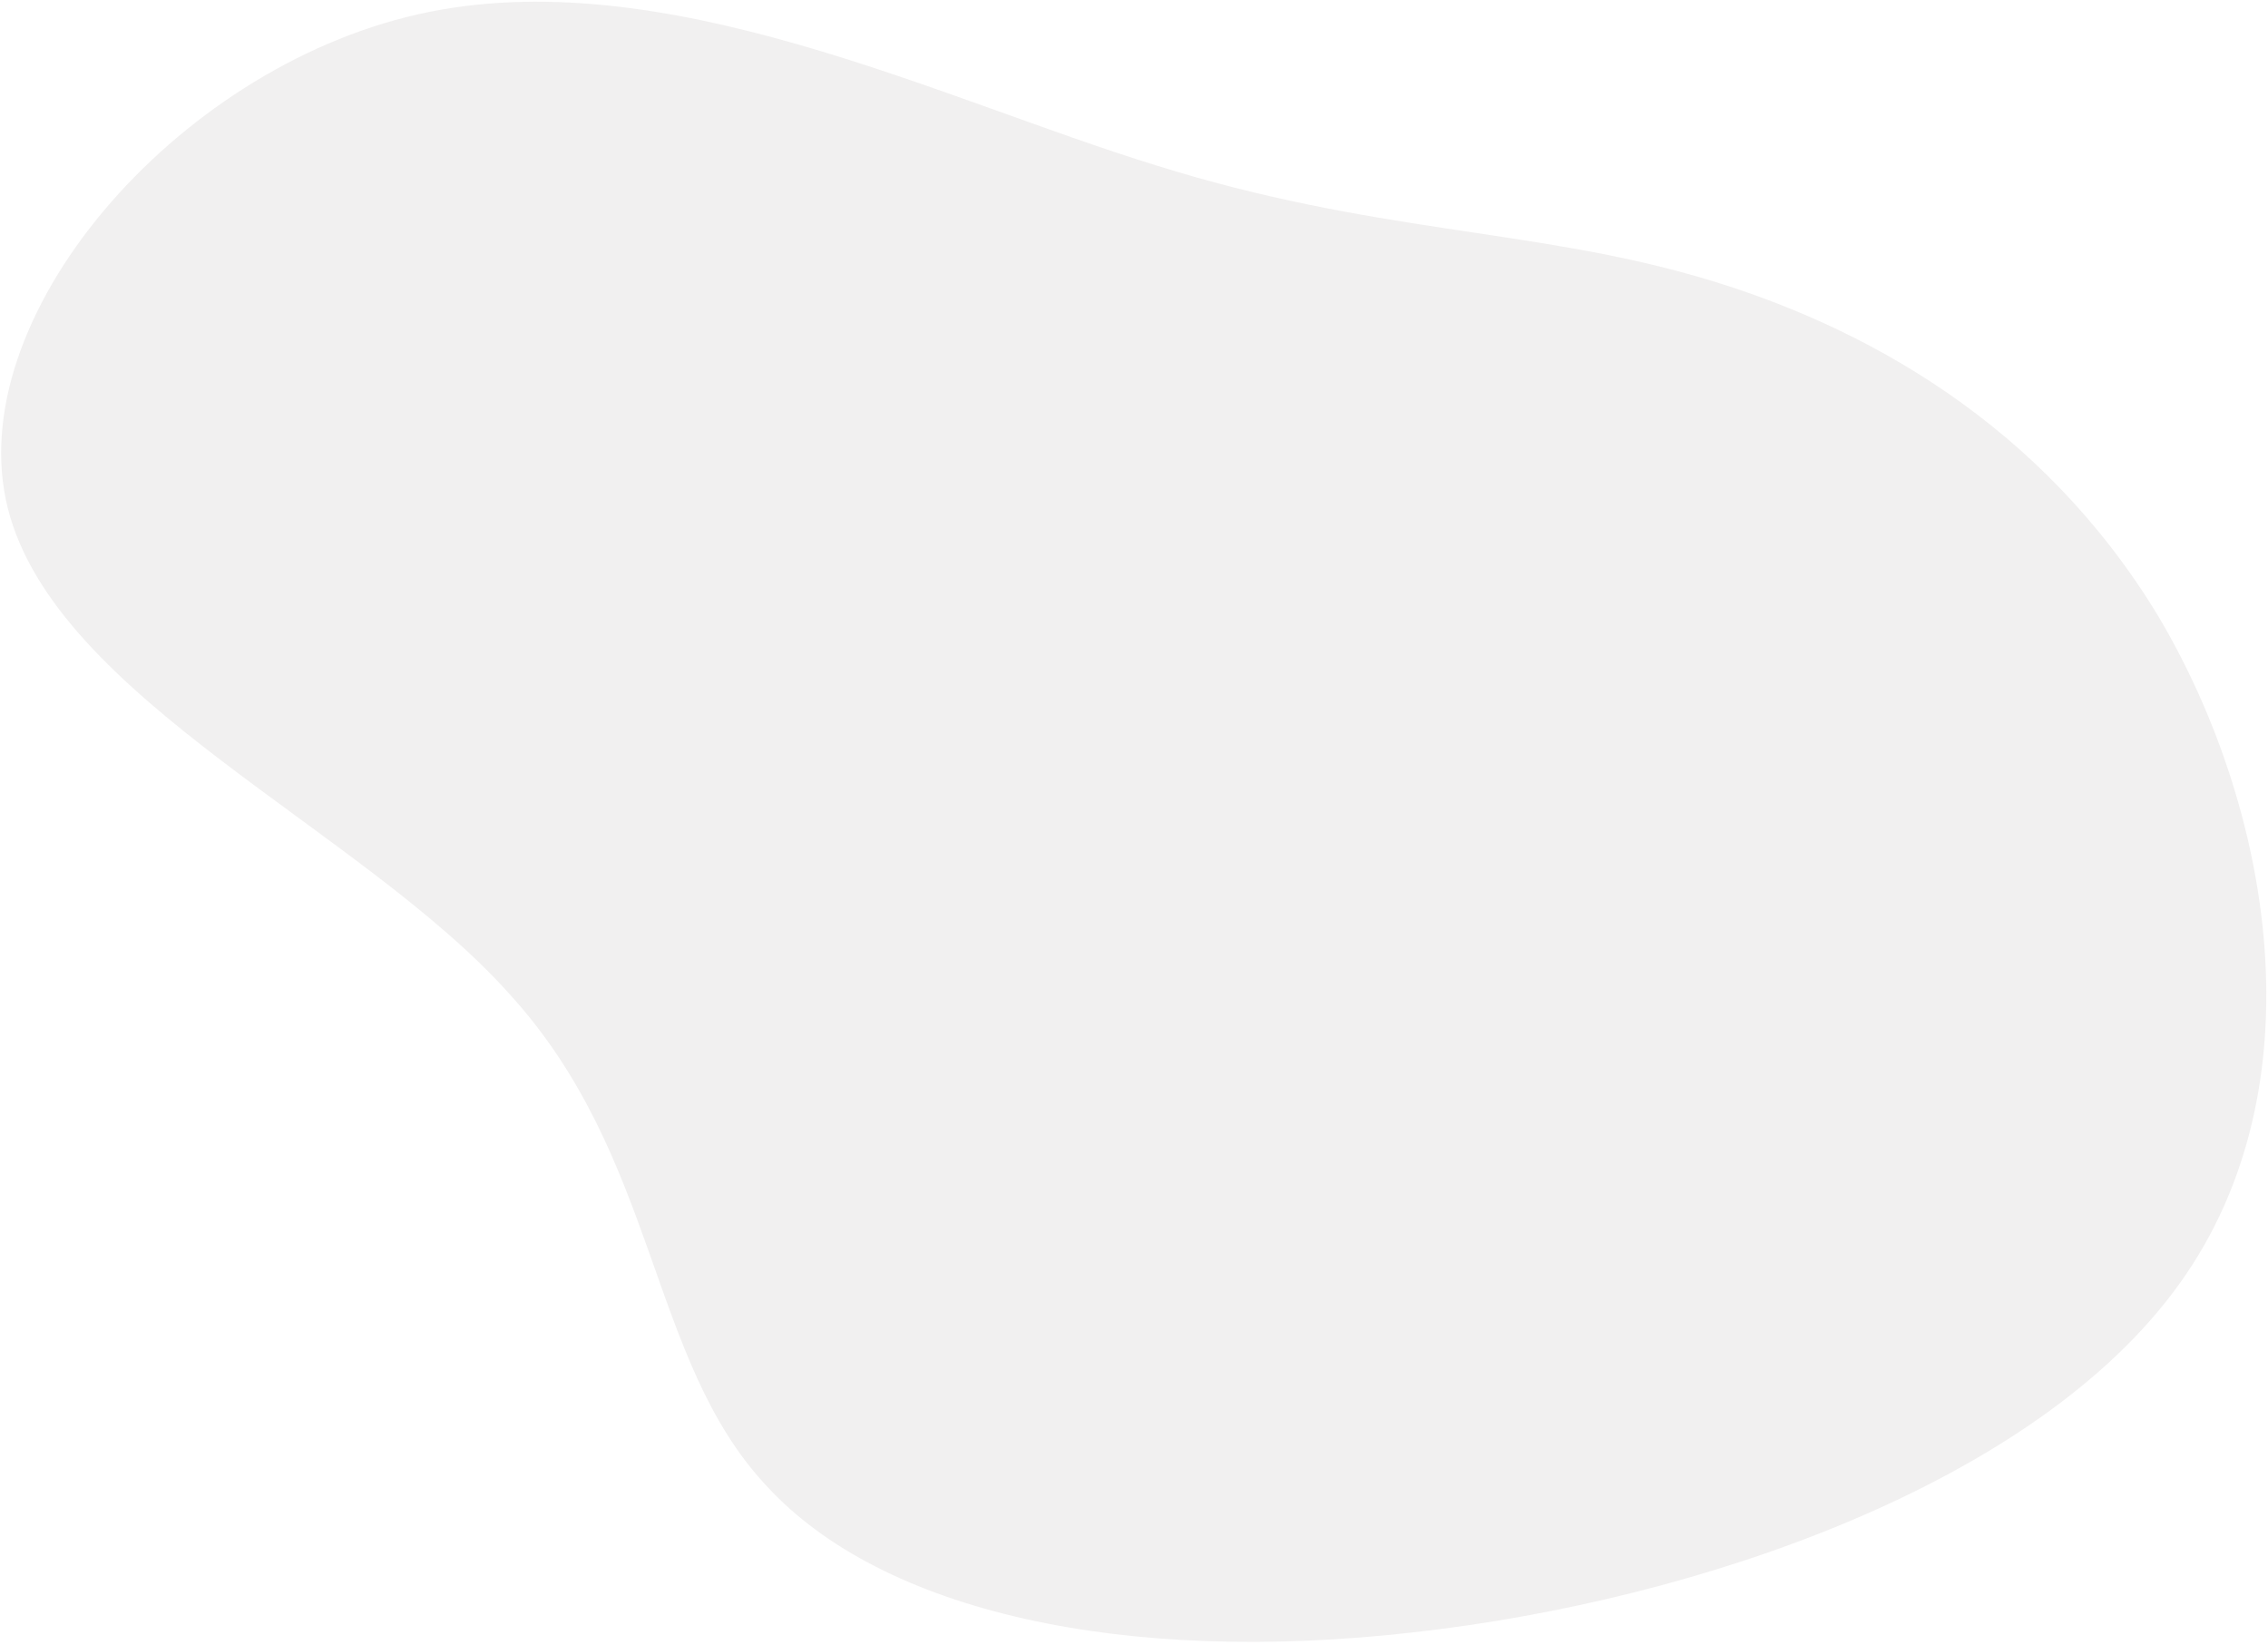
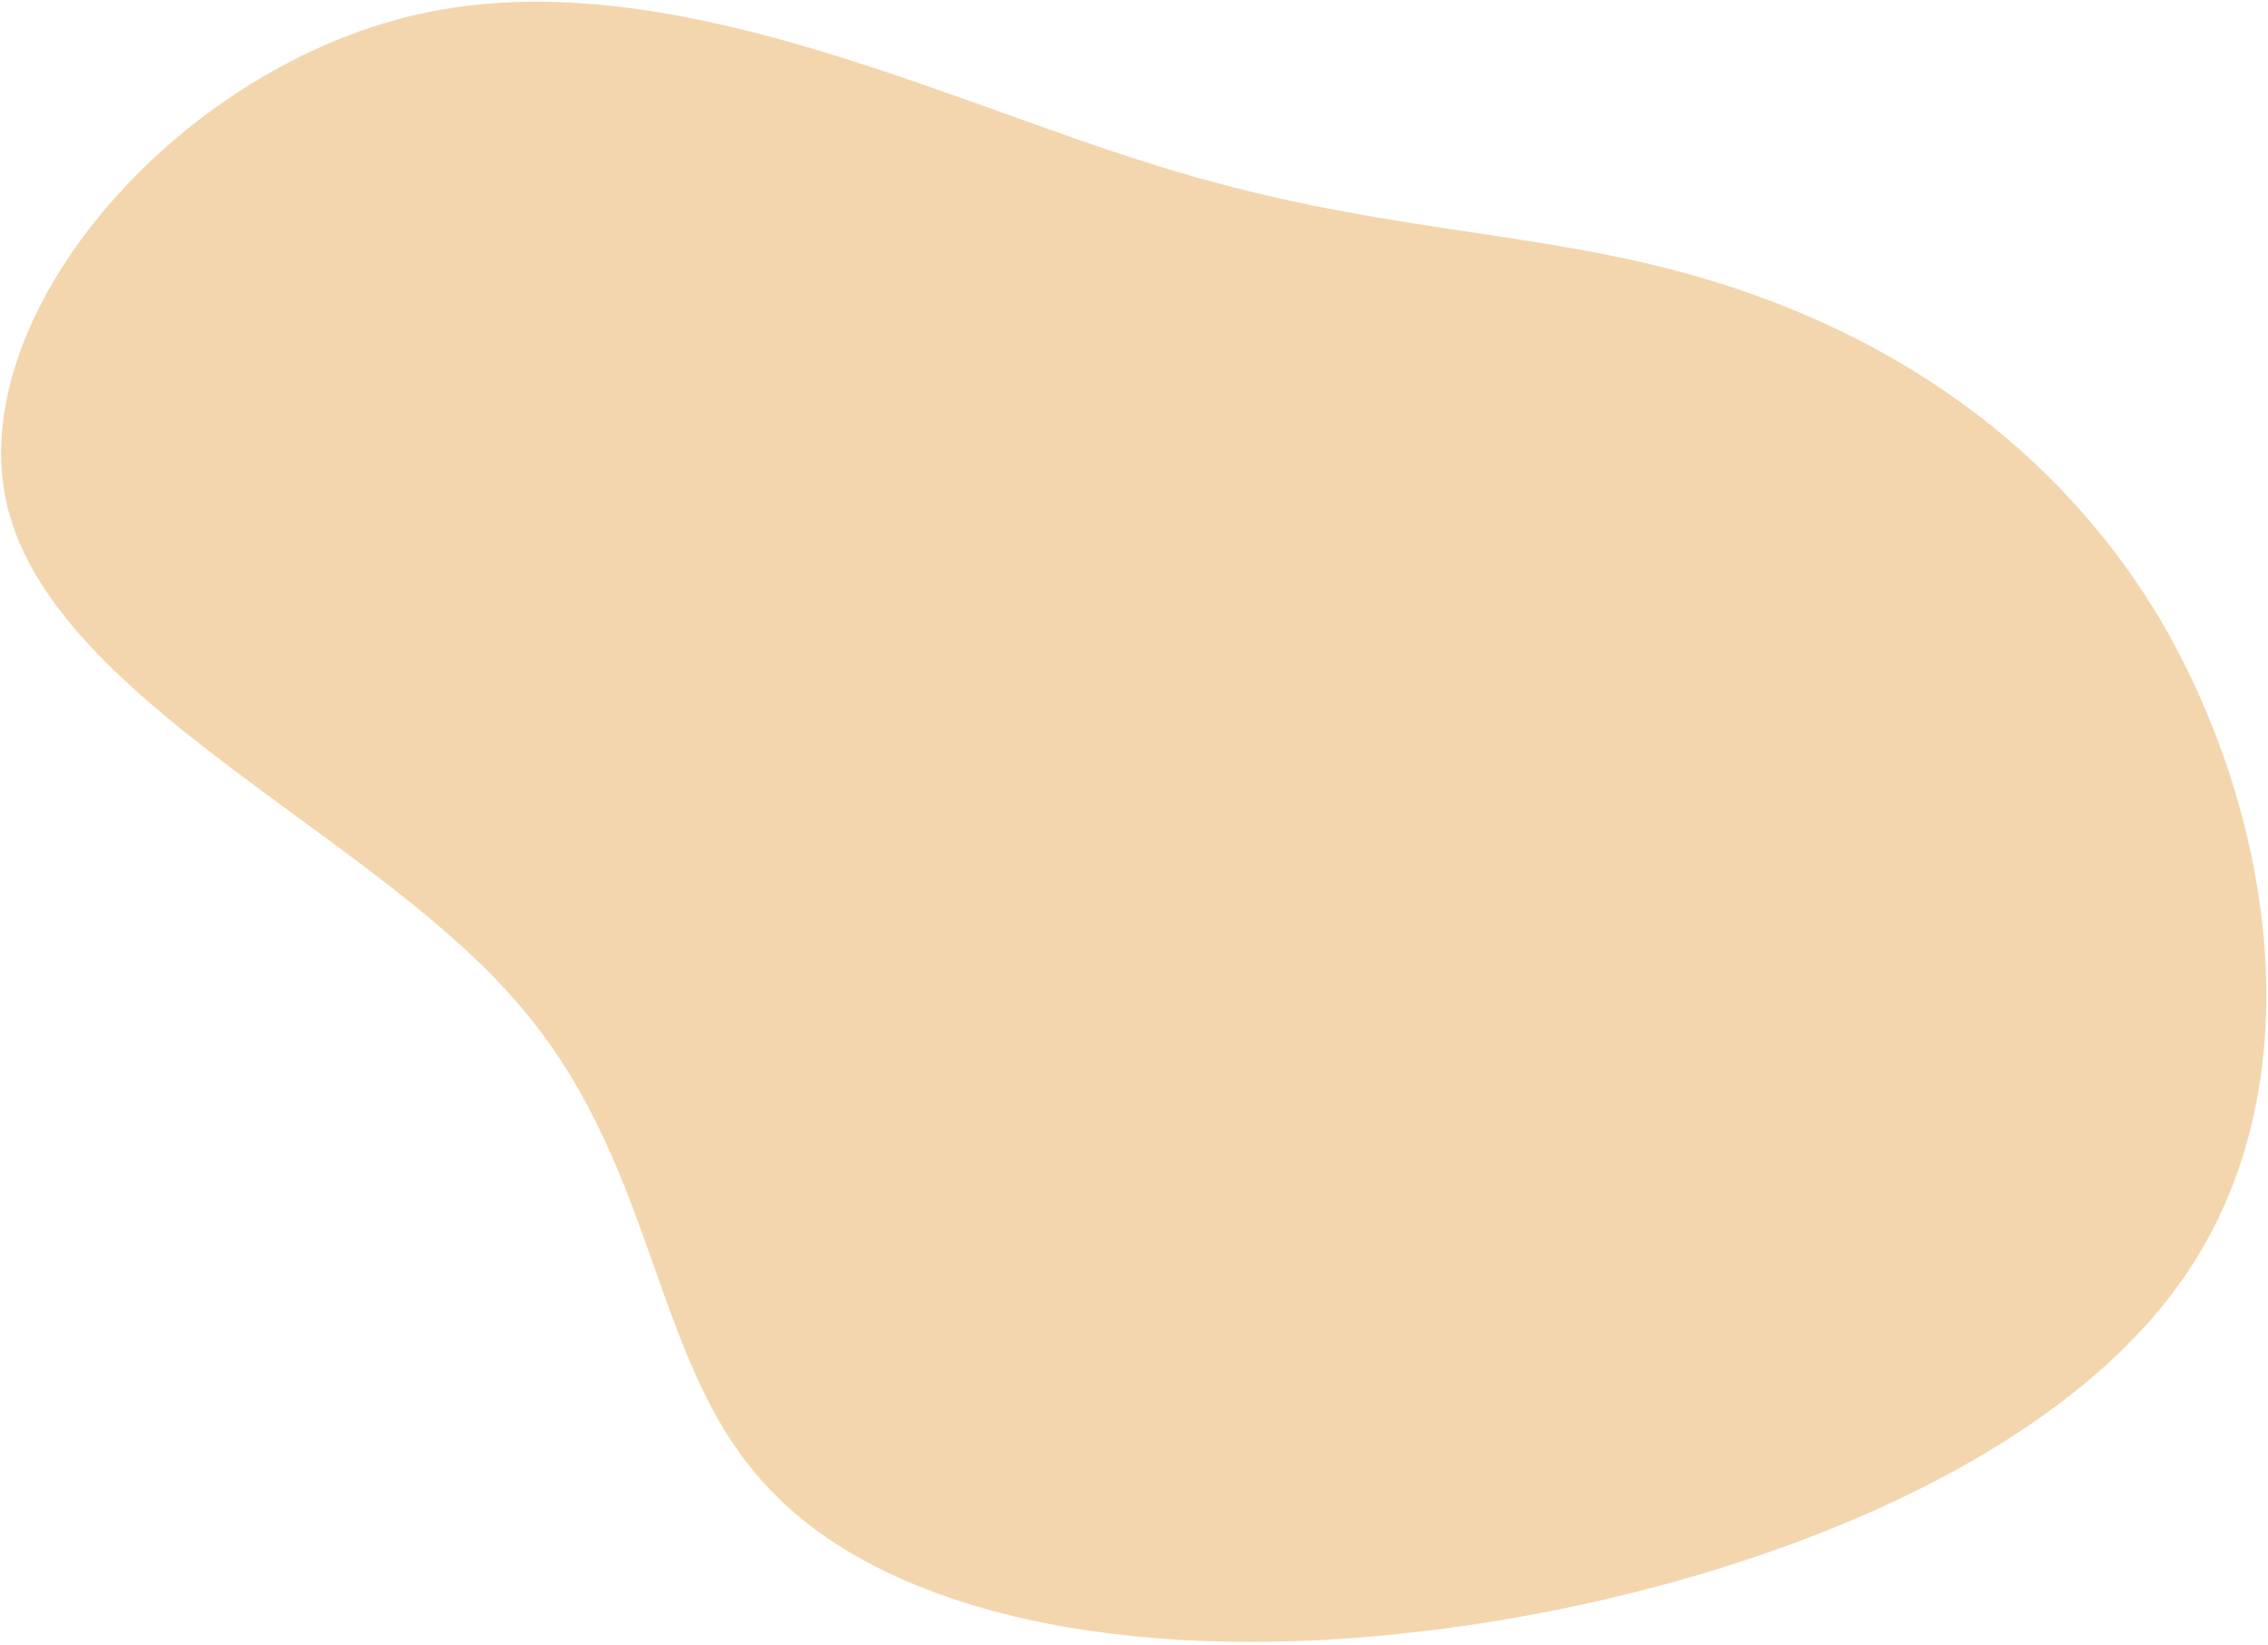
<svg xmlns="http://www.w3.org/2000/svg" width="858" height="622" viewBox="0 0 858 622" fill="none">
-   <path d="M2.933 192.163C-14.935 120.581 65.802 26.272 158.118 5.418C250.434 -15.436 355.22 37.346 437.533 62.612C519.203 88.199 578.399 86.27 642.028 104.592C705.657 122.914 772.578 160.806 816.256 232.679C859.29 304.872 878.188 410.865 824.575 485.482C770.567 560.918 643.403 605.297 534.73 617.429C425.412 629.88 333.693 609.903 289.796 561.836C245.254 514.089 249.178 437.932 192.83 376.086C136.878 313.42 21.049 264.246 2.933 192.163Z" fill="#f1f0f0" />
+   <path d="M2.933 192.163C-14.935 120.581 65.802 26.272 158.118 5.418C250.434 -15.436 355.22 37.346 437.533 62.612C519.203 88.199 578.399 86.27 642.028 104.592C705.657 122.914 772.578 160.806 816.256 232.679C859.29 304.872 878.188 410.865 824.575 485.482C770.567 560.918 643.403 605.297 534.73 617.429C425.412 629.88 333.693 609.903 289.796 561.836C245.254 514.089 249.178 437.932 192.83 376.086C136.878 313.42 21.049 264.246 2.933 192.163Z" fill="#F3D6AE" />
  <defs>
    <linearGradient id="paint0_linear_326_239" x1="123.7" y1="702.8" x2="695.784" y2="-360.126" gradientUnits="userSpaceOnUse">
      <stop stop-color="#ECBD79" />
-       <stop offset="0.26" stop-color="#ECC26C" stop-opacity="0.99" />
+       <stop offset="0.26" stop-color="#ecbd79" stop-opacity="0.99" />
      <stop offset="0.667" stop-color="#EABA86" />
-       <stop offset="1" stop-color="#ECB479" />
+       <stop offset="1" stop-color="#ecb479" />
    </linearGradient>
  </defs>
</svg>
